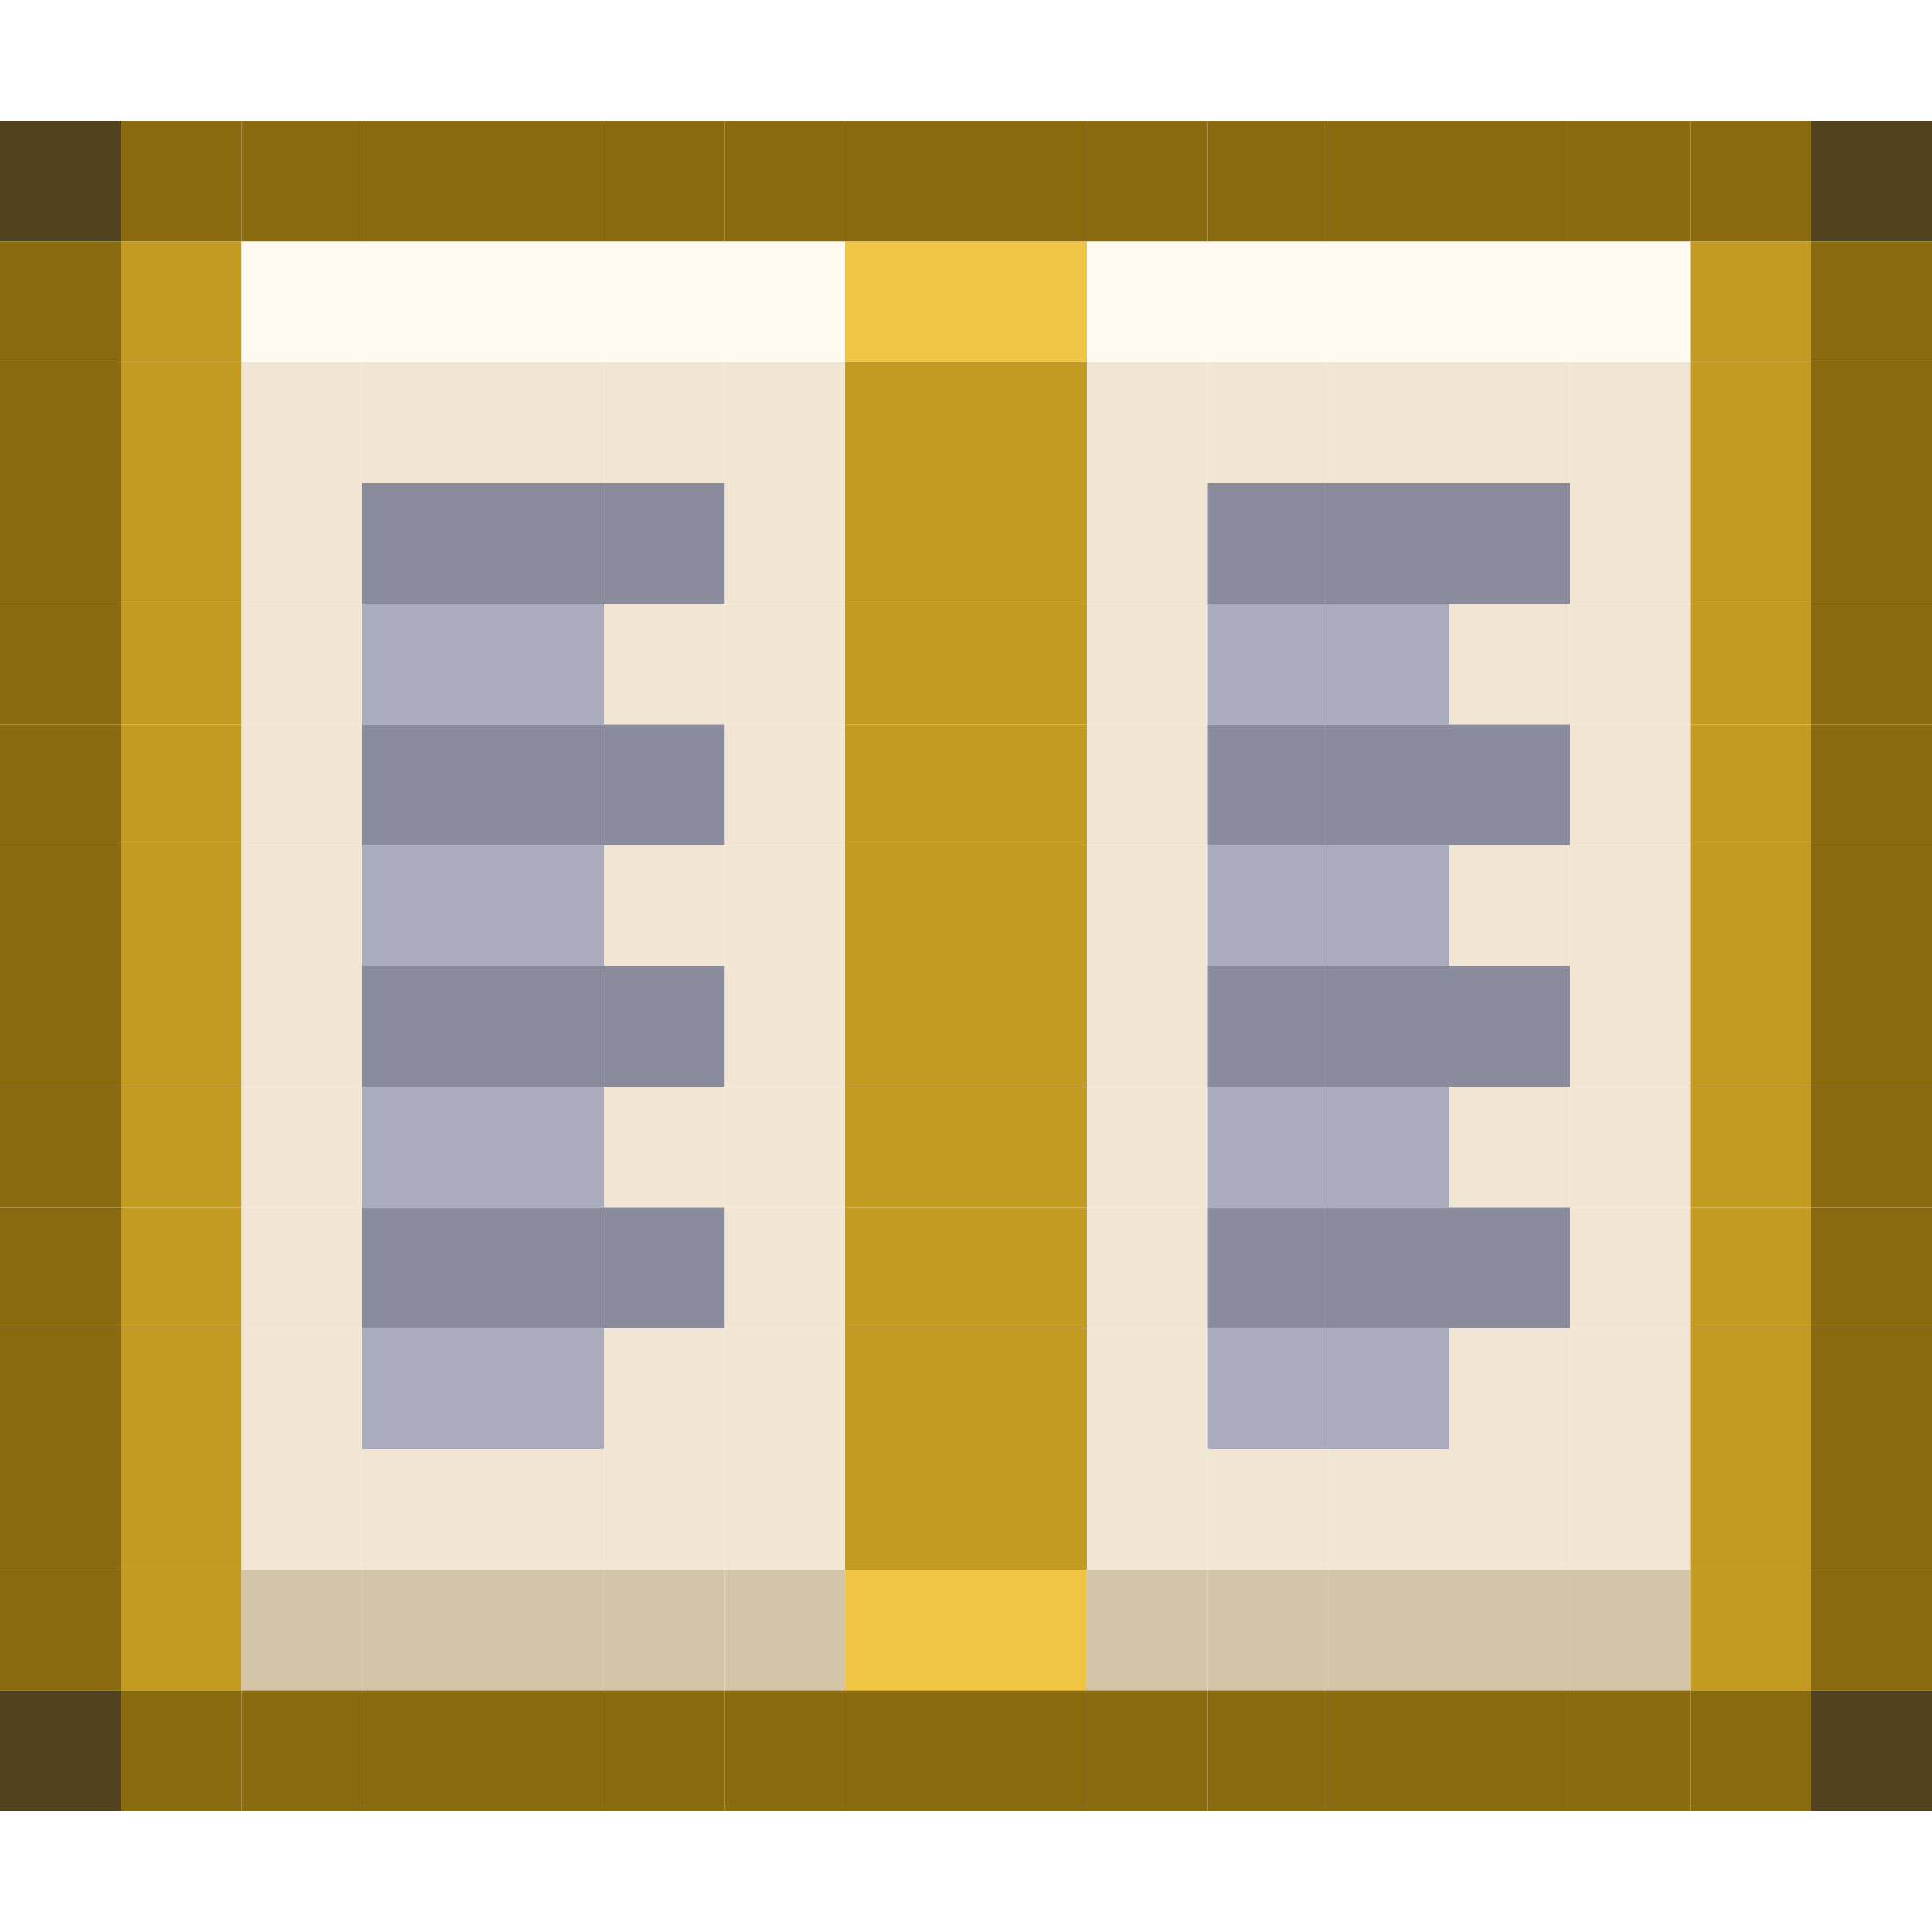
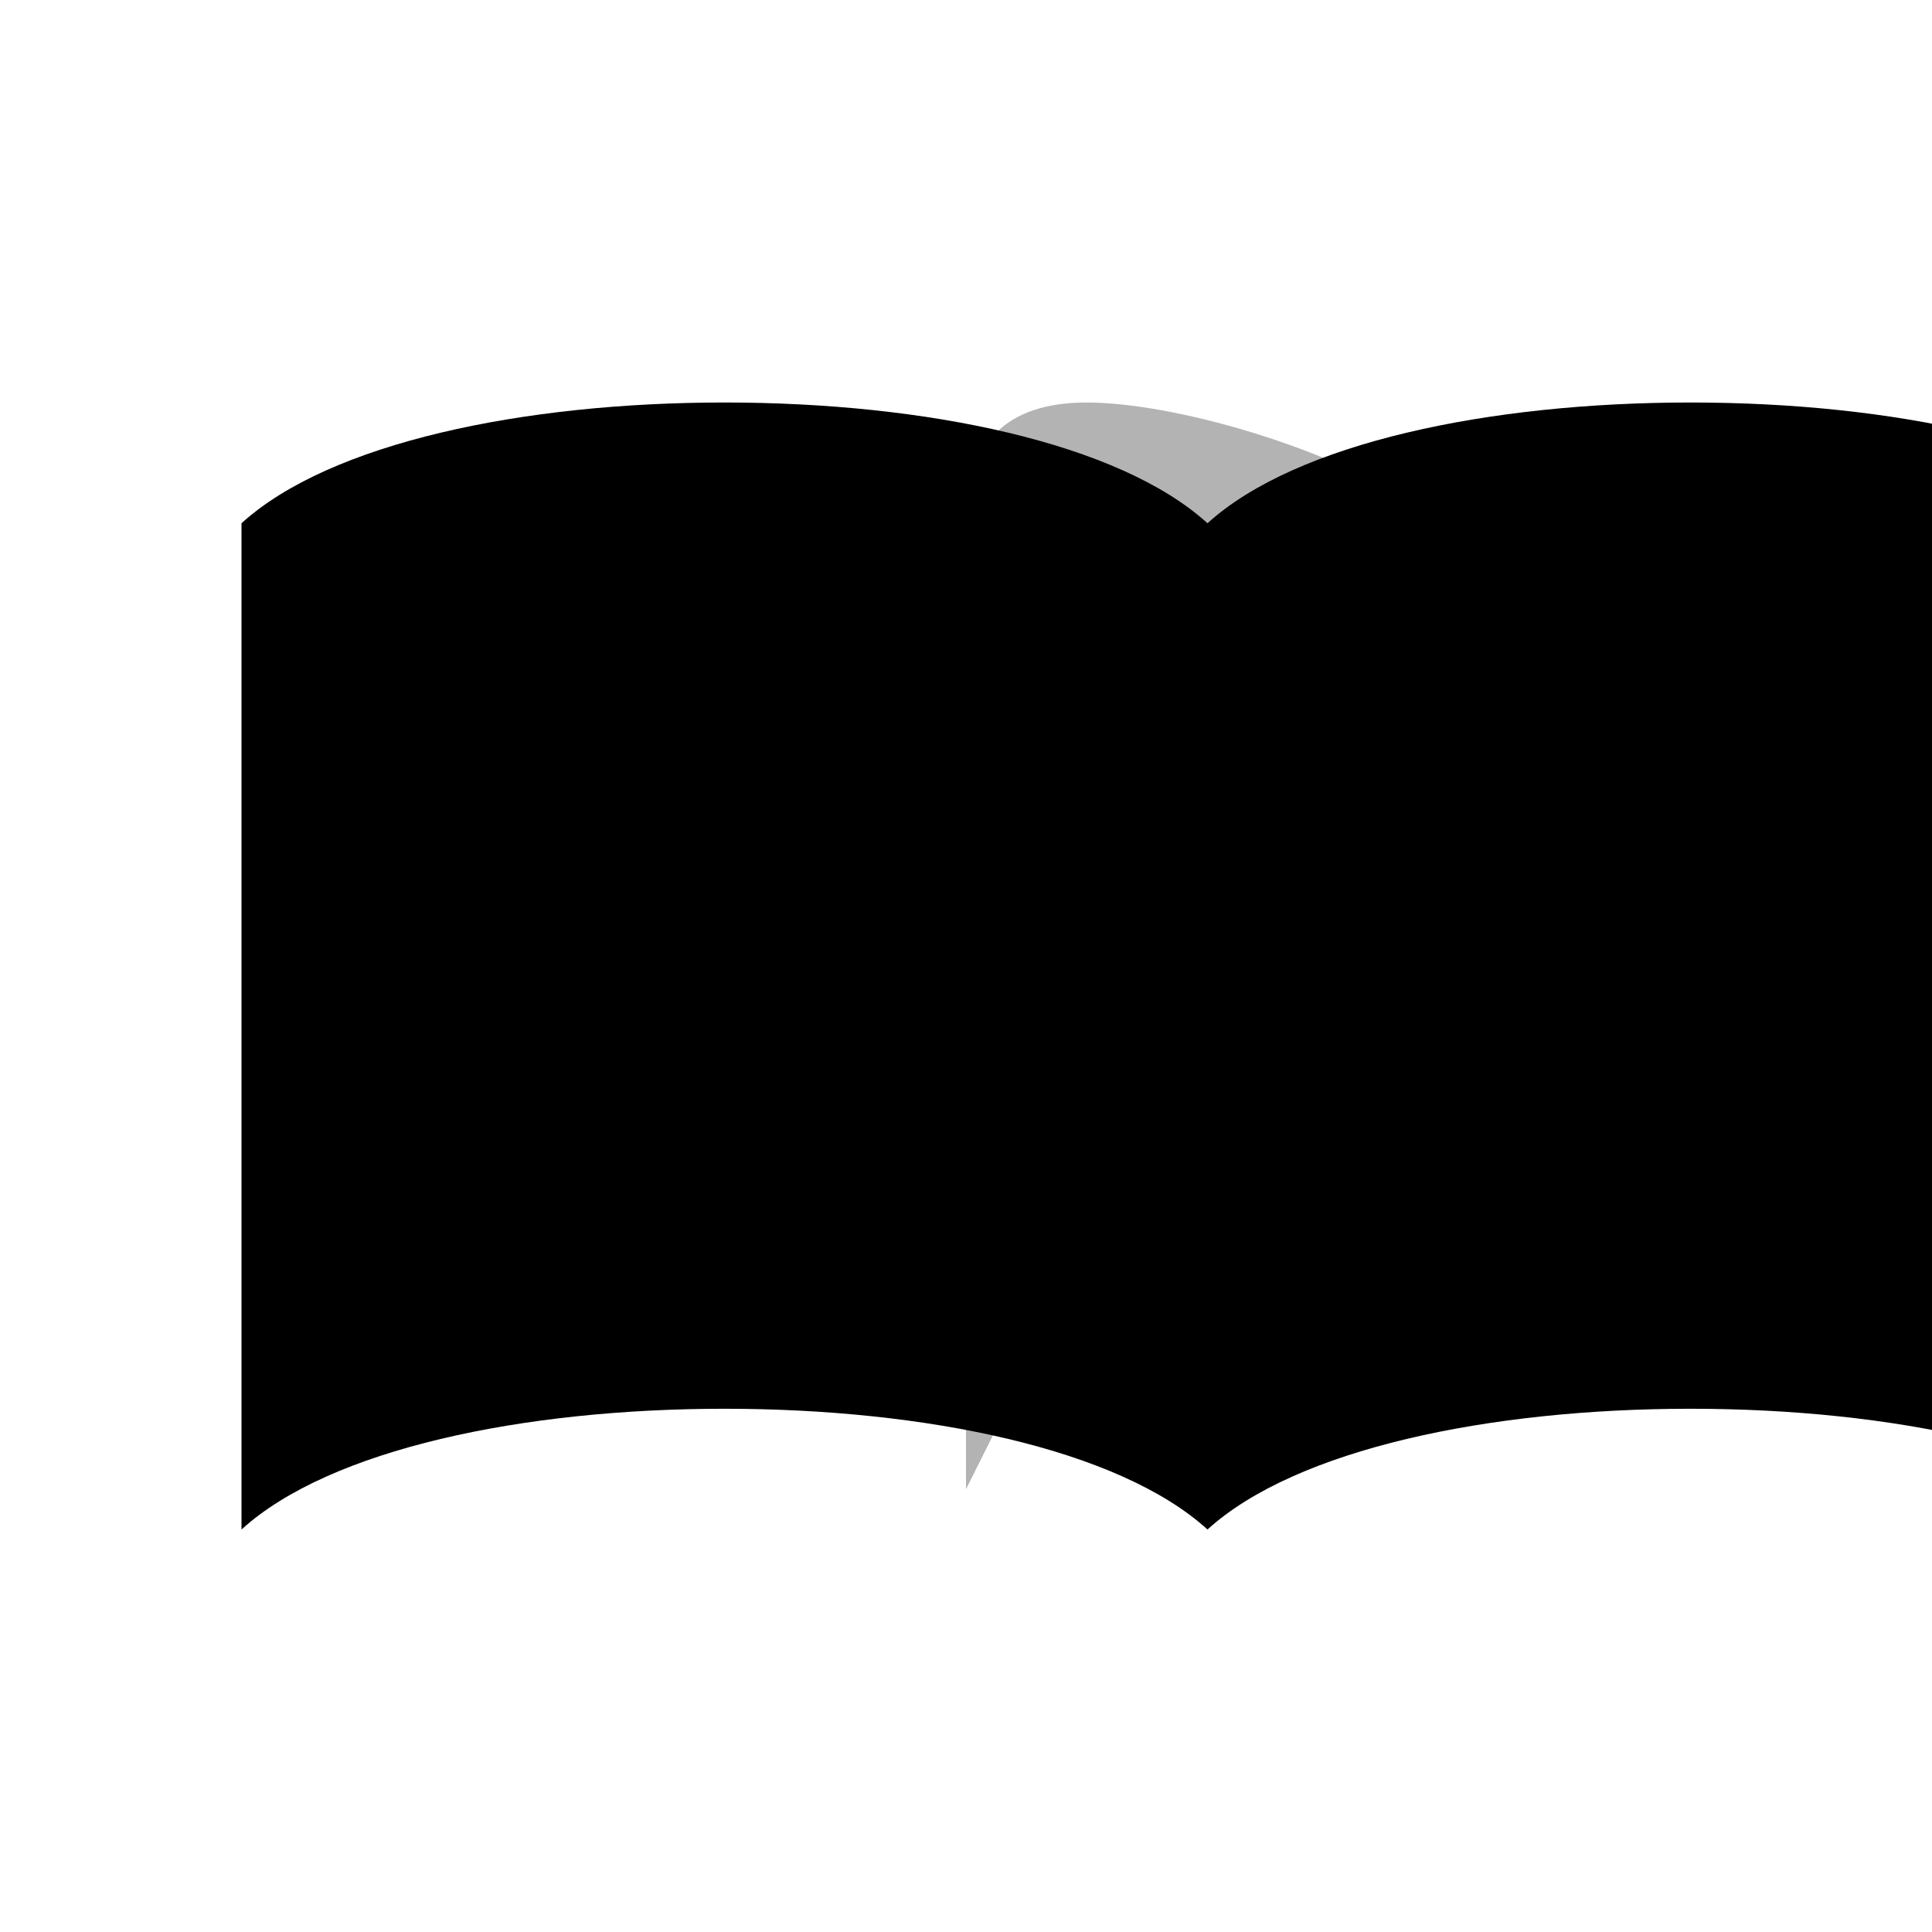
- <svg xmlns="http://www.w3.org/2000/svg" viewBox="0 0 16 16">
-   <rect x="0" y="1" width="1" height="1" fill="#52421f" />
-   <rect x="0" y="2" width="1" height="1" fill="#8a6b10" />
-   <rect x="0" y="3" width="1" height="1" fill="#8a6b10" />
-   <rect x="0" y="4" width="1" height="1" fill="#8a6b10" />
-   <rect x="0" y="5" width="1" height="1" fill="#8a6b10" />
-   <rect x="0" y="6" width="1" height="1" fill="#8a6b10" />
-   <rect x="0" y="7" width="1" height="1" fill="#8a6b10" />
-   <rect x="0" y="8" width="1" height="1" fill="#8a6b10" />
-   <rect x="0" y="9" width="1" height="1" fill="#8a6b10" />
-   <rect x="0" y="10" width="1" height="1" fill="#8a6b10" />
-   <rect x="0" y="11" width="1" height="1" fill="#8a6b10" />
-   <rect x="0" y="12" width="1" height="1" fill="#8a6b10" />
-   <rect x="0" y="13" width="1" height="1" fill="#8a6b10" />
-   <rect x="0" y="14" width="1" height="1" fill="#52421f" />
-   <rect x="1" y="1" width="1" height="1" fill="#8a6b10" />
-   <rect x="1" y="2" width="1" height="1" fill="#c49b22" />
-   <rect x="1" y="3" width="1" height="1" fill="#c49b22" />
-   <rect x="1" y="4" width="1" height="1" fill="#c49b22" />
-   <rect x="1" y="5" width="1" height="1" fill="#c49b22" />
-   <rect x="1" y="6" width="1" height="1" fill="#c49b22" />
-   <rect x="1" y="7" width="1" height="1" fill="#c49b22" />
-   <rect x="1" y="8" width="1" height="1" fill="#c49b22" />
-   <rect x="1" y="9" width="1" height="1" fill="#c49b22" />
-   <rect x="1" y="10" width="1" height="1" fill="#c49b22" />
-   <rect x="1" y="11" width="1" height="1" fill="#c49b22" />
-   <rect x="1" y="12" width="1" height="1" fill="#c49b22" />
-   <rect x="1" y="13" width="1" height="1" fill="#c49b22" />
-   <rect x="1" y="14" width="1" height="1" fill="#8a6b10" />
-   <rect x="2" y="1" width="1" height="1" fill="#8a6b10" />
-   <rect x="2" y="2" width="1" height="1" fill="#fffaf0" />
-   <rect x="2" y="3" width="1" height="1" fill="#f0e6d3" />
-   <rect x="2" y="4" width="1" height="1" fill="#f0e6d3" />
-   <rect x="2" y="5" width="1" height="1" fill="#f0e6d3" />
-   <rect x="2" y="6" width="1" height="1" fill="#f0e6d3" />
-   <rect x="2" y="7" width="1" height="1" fill="#f0e6d3" />
-   <rect x="2" y="8" width="1" height="1" fill="#f0e6d3" />
-   <rect x="2" y="9" width="1" height="1" fill="#f0e6d3" />
-   <rect x="2" y="10" width="1" height="1" fill="#f0e6d3" />
-   <rect x="2" y="11" width="1" height="1" fill="#f0e6d3" />
-   <rect x="2" y="12" width="1" height="1" fill="#f0e6d3" />
-   <rect x="2" y="13" width="1" height="1" fill="#d4c4a8" />
-   <rect x="2" y="14" width="1" height="1" fill="#8a6b10" />
-   <rect x="3" y="1" width="1" height="1" fill="#8a6b10" />
-   <rect x="3" y="2" width="1" height="1" fill="#fffaf0" />
-   <rect x="3" y="3" width="1" height="1" fill="#f0e6d3" />
-   <rect x="3" y="4" width="1" height="1" fill="#8b8b9e" />
-   <rect x="3" y="5" width="1" height="1" fill="#ababbe" />
-   <rect x="3" y="6" width="1" height="1" fill="#8b8b9e" />
-   <rect x="3" y="7" width="1" height="1" fill="#ababbe" />
-   <rect x="3" y="8" width="1" height="1" fill="#8b8b9e" />
-   <rect x="3" y="9" width="1" height="1" fill="#ababbe" />
-   <rect x="3" y="10" width="1" height="1" fill="#8b8b9e" />
-   <rect x="3" y="11" width="1" height="1" fill="#ababbe" />
-   <rect x="3" y="12" width="1" height="1" fill="#f0e6d3" />
-   <rect x="3" y="13" width="1" height="1" fill="#d4c4a8" />
-   <rect x="3" y="14" width="1" height="1" fill="#8a6b10" />
-   <rect x="4" y="1" width="1" height="1" fill="#8a6b10" />
-   <rect x="4" y="2" width="1" height="1" fill="#fffaf0" />
-   <rect x="4" y="3" width="1" height="1" fill="#f0e6d3" />
-   <rect x="4" y="4" width="1" height="1" fill="#8b8b9e" />
-   <rect x="4" y="5" width="1" height="1" fill="#ababbe" />
-   <rect x="4" y="6" width="1" height="1" fill="#8b8b9e" />
-   <rect x="4" y="7" width="1" height="1" fill="#ababbe" />
-   <rect x="4" y="8" width="1" height="1" fill="#8b8b9e" />
-   <rect x="4" y="9" width="1" height="1" fill="#ababbe" />
-   <rect x="4" y="10" width="1" height="1" fill="#8b8b9e" />
-   <rect x="4" y="11" width="1" height="1" fill="#ababbe" />
-   <rect x="4" y="12" width="1" height="1" fill="#f0e6d3" />
-   <rect x="4" y="13" width="1" height="1" fill="#d4c4a8" />
-   <rect x="4" y="14" width="1" height="1" fill="#8a6b10" />
-   <rect x="5" y="1" width="1" height="1" fill="#8a6b10" />
-   <rect x="5" y="2" width="1" height="1" fill="#fffaf0" />
-   <rect x="5" y="3" width="1" height="1" fill="#f0e6d3" />
-   <rect x="5" y="4" width="1" height="1" fill="#8b8b9e" />
-   <rect x="5" y="5" width="1" height="1" fill="#f0e6d3" />
-   <rect x="5" y="6" width="1" height="1" fill="#8b8b9e" />
-   <rect x="5" y="7" width="1" height="1" fill="#f0e6d3" />
-   <rect x="5" y="8" width="1" height="1" fill="#8b8b9e" />
-   <rect x="5" y="9" width="1" height="1" fill="#f0e6d3" />
-   <rect x="5" y="10" width="1" height="1" fill="#8b8b9e" />
-   <rect x="5" y="11" width="1" height="1" fill="#f0e6d3" />
-   <rect x="5" y="12" width="1" height="1" fill="#f0e6d3" />
-   <rect x="5" y="13" width="1" height="1" fill="#d4c4a8" />
-   <rect x="5" y="14" width="1" height="1" fill="#8a6b10" />
-   <rect x="6" y="1" width="1" height="1" fill="#8a6b10" />
-   <rect x="6" y="2" width="1" height="1" fill="#fffaf0" />
-   <rect x="6" y="3" width="1" height="1" fill="#f0e6d3" />
-   <rect x="6" y="4" width="1" height="1" fill="#f0e6d3" />
-   <rect x="6" y="5" width="1" height="1" fill="#f0e6d3" />
-   <rect x="6" y="6" width="1" height="1" fill="#f0e6d3" />
-   <rect x="6" y="7" width="1" height="1" fill="#f0e6d3" />
-   <rect x="6" y="8" width="1" height="1" fill="#f0e6d3" />
-   <rect x="6" y="9" width="1" height="1" fill="#f0e6d3" />
-   <rect x="6" y="10" width="1" height="1" fill="#f0e6d3" />
-   <rect x="6" y="11" width="1" height="1" fill="#f0e6d3" />
-   <rect x="6" y="12" width="1" height="1" fill="#f0e6d3" />
-   <rect x="6" y="13" width="1" height="1" fill="#d4c4a8" />
-   <rect x="6" y="14" width="1" height="1" fill="#8a6b10" />
-   <rect x="7" y="1" width="1" height="1" fill="#8a6b10" />
-   <rect x="7" y="2" width="1" height="1" fill="#f0c543" />
-   <rect x="7" y="3" width="1" height="1" fill="#c49b22" />
-   <rect x="7" y="4" width="1" height="1" fill="#c49b22" />
-   <rect x="7" y="5" width="1" height="1" fill="#c49b22" />
-   <rect x="7" y="6" width="1" height="1" fill="#c49b22" />
-   <rect x="7" y="7" width="1" height="1" fill="#c49b22" />
-   <rect x="7" y="8" width="1" height="1" fill="#c49b22" />
-   <rect x="7" y="9" width="1" height="1" fill="#c49b22" />
-   <rect x="7" y="10" width="1" height="1" fill="#c49b22" />
-   <rect x="7" y="11" width="1" height="1" fill="#c49b22" />
-   <rect x="7" y="12" width="1" height="1" fill="#c49b22" />
-   <rect x="7" y="13" width="1" height="1" fill="#f0c543" />
-   <rect x="7" y="14" width="1" height="1" fill="#8a6b10" />
-   <rect x="8" y="1" width="1" height="1" fill="#8a6b10" />
-   <rect x="8" y="2" width="1" height="1" fill="#f0c543" />
-   <rect x="8" y="3" width="1" height="1" fill="#c49b22" />
-   <rect x="8" y="4" width="1" height="1" fill="#c49b22" />
-   <rect x="8" y="5" width="1" height="1" fill="#c49b22" />
-   <rect x="8" y="6" width="1" height="1" fill="#c49b22" />
-   <rect x="8" y="7" width="1" height="1" fill="#c49b22" />
-   <rect x="8" y="8" width="1" height="1" fill="#c49b22" />
-   <rect x="8" y="9" width="1" height="1" fill="#c49b22" />
-   <rect x="8" y="10" width="1" height="1" fill="#c49b22" />
-   <rect x="8" y="11" width="1" height="1" fill="#c49b22" />
-   <rect x="8" y="12" width="1" height="1" fill="#c49b22" />
-   <rect x="8" y="13" width="1" height="1" fill="#f0c543" />
-   <rect x="8" y="14" width="1" height="1" fill="#8a6b10" />
-   <rect x="9" y="1" width="1" height="1" fill="#8a6b10" />
-   <rect x="9" y="2" width="1" height="1" fill="#fffaf0" />
-   <rect x="9" y="3" width="1" height="1" fill="#f0e6d3" />
-   <rect x="9" y="4" width="1" height="1" fill="#f0e6d3" />
-   <rect x="9" y="5" width="1" height="1" fill="#f0e6d3" />
-   <rect x="9" y="6" width="1" height="1" fill="#f0e6d3" />
-   <rect x="9" y="7" width="1" height="1" fill="#f0e6d3" />
-   <rect x="9" y="8" width="1" height="1" fill="#f0e6d3" />
-   <rect x="9" y="9" width="1" height="1" fill="#f0e6d3" />
-   <rect x="9" y="10" width="1" height="1" fill="#f0e6d3" />
-   <rect x="9" y="11" width="1" height="1" fill="#f0e6d3" />
-   <rect x="9" y="12" width="1" height="1" fill="#f0e6d3" />
-   <rect x="9" y="13" width="1" height="1" fill="#d4c4a8" />
-   <rect x="9" y="14" width="1" height="1" fill="#8a6b10" />
-   <rect x="10" y="1" width="1" height="1" fill="#8a6b10" />
-   <rect x="10" y="2" width="1" height="1" fill="#fffaf0" />
-   <rect x="10" y="3" width="1" height="1" fill="#f0e6d3" />
-   <rect x="10" y="4" width="1" height="1" fill="#8b8b9e" />
-   <rect x="10" y="5" width="1" height="1" fill="#ababbe" />
-   <rect x="10" y="6" width="1" height="1" fill="#8b8b9e" />
-   <rect x="10" y="7" width="1" height="1" fill="#ababbe" />
-   <rect x="10" y="8" width="1" height="1" fill="#8b8b9e" />
-   <rect x="10" y="9" width="1" height="1" fill="#ababbe" />
-   <rect x="10" y="10" width="1" height="1" fill="#8b8b9e" />
-   <rect x="10" y="11" width="1" height="1" fill="#ababbe" />
-   <rect x="10" y="12" width="1" height="1" fill="#f0e6d3" />
-   <rect x="10" y="13" width="1" height="1" fill="#d4c4a8" />
-   <rect x="10" y="14" width="1" height="1" fill="#8a6b10" />
-   <rect x="11" y="1" width="1" height="1" fill="#8a6b10" />
-   <rect x="11" y="2" width="1" height="1" fill="#fffaf0" />
-   <rect x="11" y="3" width="1" height="1" fill="#f0e6d3" />
-   <rect x="11" y="4" width="1" height="1" fill="#8b8b9e" />
-   <rect x="11" y="5" width="1" height="1" fill="#ababbe" />
-   <rect x="11" y="6" width="1" height="1" fill="#8b8b9e" />
-   <rect x="11" y="7" width="1" height="1" fill="#ababbe" />
-   <rect x="11" y="8" width="1" height="1" fill="#8b8b9e" />
-   <rect x="11" y="9" width="1" height="1" fill="#ababbe" />
-   <rect x="11" y="10" width="1" height="1" fill="#8b8b9e" />
-   <rect x="11" y="11" width="1" height="1" fill="#ababbe" />
-   <rect x="11" y="12" width="1" height="1" fill="#f0e6d3" />
-   <rect x="11" y="13" width="1" height="1" fill="#d4c4a8" />
-   <rect x="11" y="14" width="1" height="1" fill="#8a6b10" />
-   <rect x="12" y="1" width="1" height="1" fill="#8a6b10" />
-   <rect x="12" y="2" width="1" height="1" fill="#fffaf0" />
-   <rect x="12" y="3" width="1" height="1" fill="#f0e6d3" />
-   <rect x="12" y="4" width="1" height="1" fill="#8b8b9e" />
-   <rect x="12" y="5" width="1" height="1" fill="#f0e6d3" />
-   <rect x="12" y="6" width="1" height="1" fill="#8b8b9e" />
-   <rect x="12" y="7" width="1" height="1" fill="#f0e6d3" />
-   <rect x="12" y="8" width="1" height="1" fill="#8b8b9e" />
-   <rect x="12" y="9" width="1" height="1" fill="#f0e6d3" />
-   <rect x="12" y="10" width="1" height="1" fill="#8b8b9e" />
-   <rect x="12" y="11" width="1" height="1" fill="#f0e6d3" />
-   <rect x="12" y="12" width="1" height="1" fill="#f0e6d3" />
-   <rect x="12" y="13" width="1" height="1" fill="#d4c4a8" />
-   <rect x="12" y="14" width="1" height="1" fill="#8a6b10" />
-   <rect x="13" y="1" width="1" height="1" fill="#8a6b10" />
-   <rect x="13" y="2" width="1" height="1" fill="#fffaf0" />
-   <rect x="13" y="3" width="1" height="1" fill="#f0e6d3" />
-   <rect x="13" y="4" width="1" height="1" fill="#f0e6d3" />
-   <rect x="13" y="5" width="1" height="1" fill="#f0e6d3" />
-   <rect x="13" y="6" width="1" height="1" fill="#f0e6d3" />
-   <rect x="13" y="7" width="1" height="1" fill="#f0e6d3" />
-   <rect x="13" y="8" width="1" height="1" fill="#f0e6d3" />
-   <rect x="13" y="9" width="1" height="1" fill="#f0e6d3" />
-   <rect x="13" y="10" width="1" height="1" fill="#f0e6d3" />
-   <rect x="13" y="11" width="1" height="1" fill="#f0e6d3" />
-   <rect x="13" y="12" width="1" height="1" fill="#f0e6d3" />
-   <rect x="13" y="13" width="1" height="1" fill="#d4c4a8" />
-   <rect x="13" y="14" width="1" height="1" fill="#8a6b10" />
-   <rect x="14" y="1" width="1" height="1" fill="#8a6b10" />
-   <rect x="14" y="2" width="1" height="1" fill="#c49b22" />
-   <rect x="14" y="3" width="1" height="1" fill="#c49b22" />
-   <rect x="14" y="4" width="1" height="1" fill="#c49b22" />
-   <rect x="14" y="5" width="1" height="1" fill="#c49b22" />
-   <rect x="14" y="6" width="1" height="1" fill="#c49b22" />
-   <rect x="14" y="7" width="1" height="1" fill="#c49b22" />
-   <rect x="14" y="8" width="1" height="1" fill="#c49b22" />
-   <rect x="14" y="9" width="1" height="1" fill="#c49b22" />
-   <rect x="14" y="10" width="1" height="1" fill="#c49b22" />
-   <rect x="14" y="11" width="1" height="1" fill="#c49b22" />
-   <rect x="14" y="12" width="1" height="1" fill="#c49b22" />
-   <rect x="14" y="13" width="1" height="1" fill="#c49b22" />
-   <rect x="14" y="14" width="1" height="1" fill="#8a6b10" />
-   <rect x="15" y="1" width="1" height="1" fill="#52421f" />
-   <rect x="15" y="2" width="1" height="1" fill="#8a6b10" />
-   <rect x="15" y="3" width="1" height="1" fill="#8a6b10" />
-   <rect x="15" y="4" width="1" height="1" fill="#8a6b10" />
-   <rect x="15" y="5" width="1" height="1" fill="#8a6b10" />
-   <rect x="15" y="6" width="1" height="1" fill="#8a6b10" />
-   <rect x="15" y="7" width="1" height="1" fill="#8a6b10" />
-   <rect x="15" y="8" width="1" height="1" fill="#8a6b10" />
-   <rect x="15" y="9" width="1" height="1" fill="#8a6b10" />
-   <rect x="15" y="10" width="1" height="1" fill="#8a6b10" />
-   <rect x="15" y="11" width="1" height="1" fill="#8a6b10" />
-   <rect x="15" y="12" width="1" height="1" fill="#8a6b10" />
-   <rect x="15" y="13" width="1" height="1" fill="#8a6b10" />
-   <rect x="15" y="14" width="1" height="1" fill="#52421f" />
+ <svg xmlns="http://www.w3.org/2000/svg" viewBox="0 0 24 24">
+   <path d="M21 5c-2.5 0-4.9.5-6 1.5-1.1-1-3.5-1.5-6-1.5S4.1 5.5 3 6.5V19c1.1-1 3.5-1.5 6-1.5s4.9.5 6 1.5c1.1-1 3.5-1.5 6-1.5s4.9.5 6 1.5V6.5C25.9 5.5 23.5 5 21 5z" fill="currentColor" />
+   <path d="M12 18.5V6.5c0-1 .5-1.5 1.5-1.5s3 .5 4.5 1.5" fill="currentColor" opacity="0.3" />
</svg>
